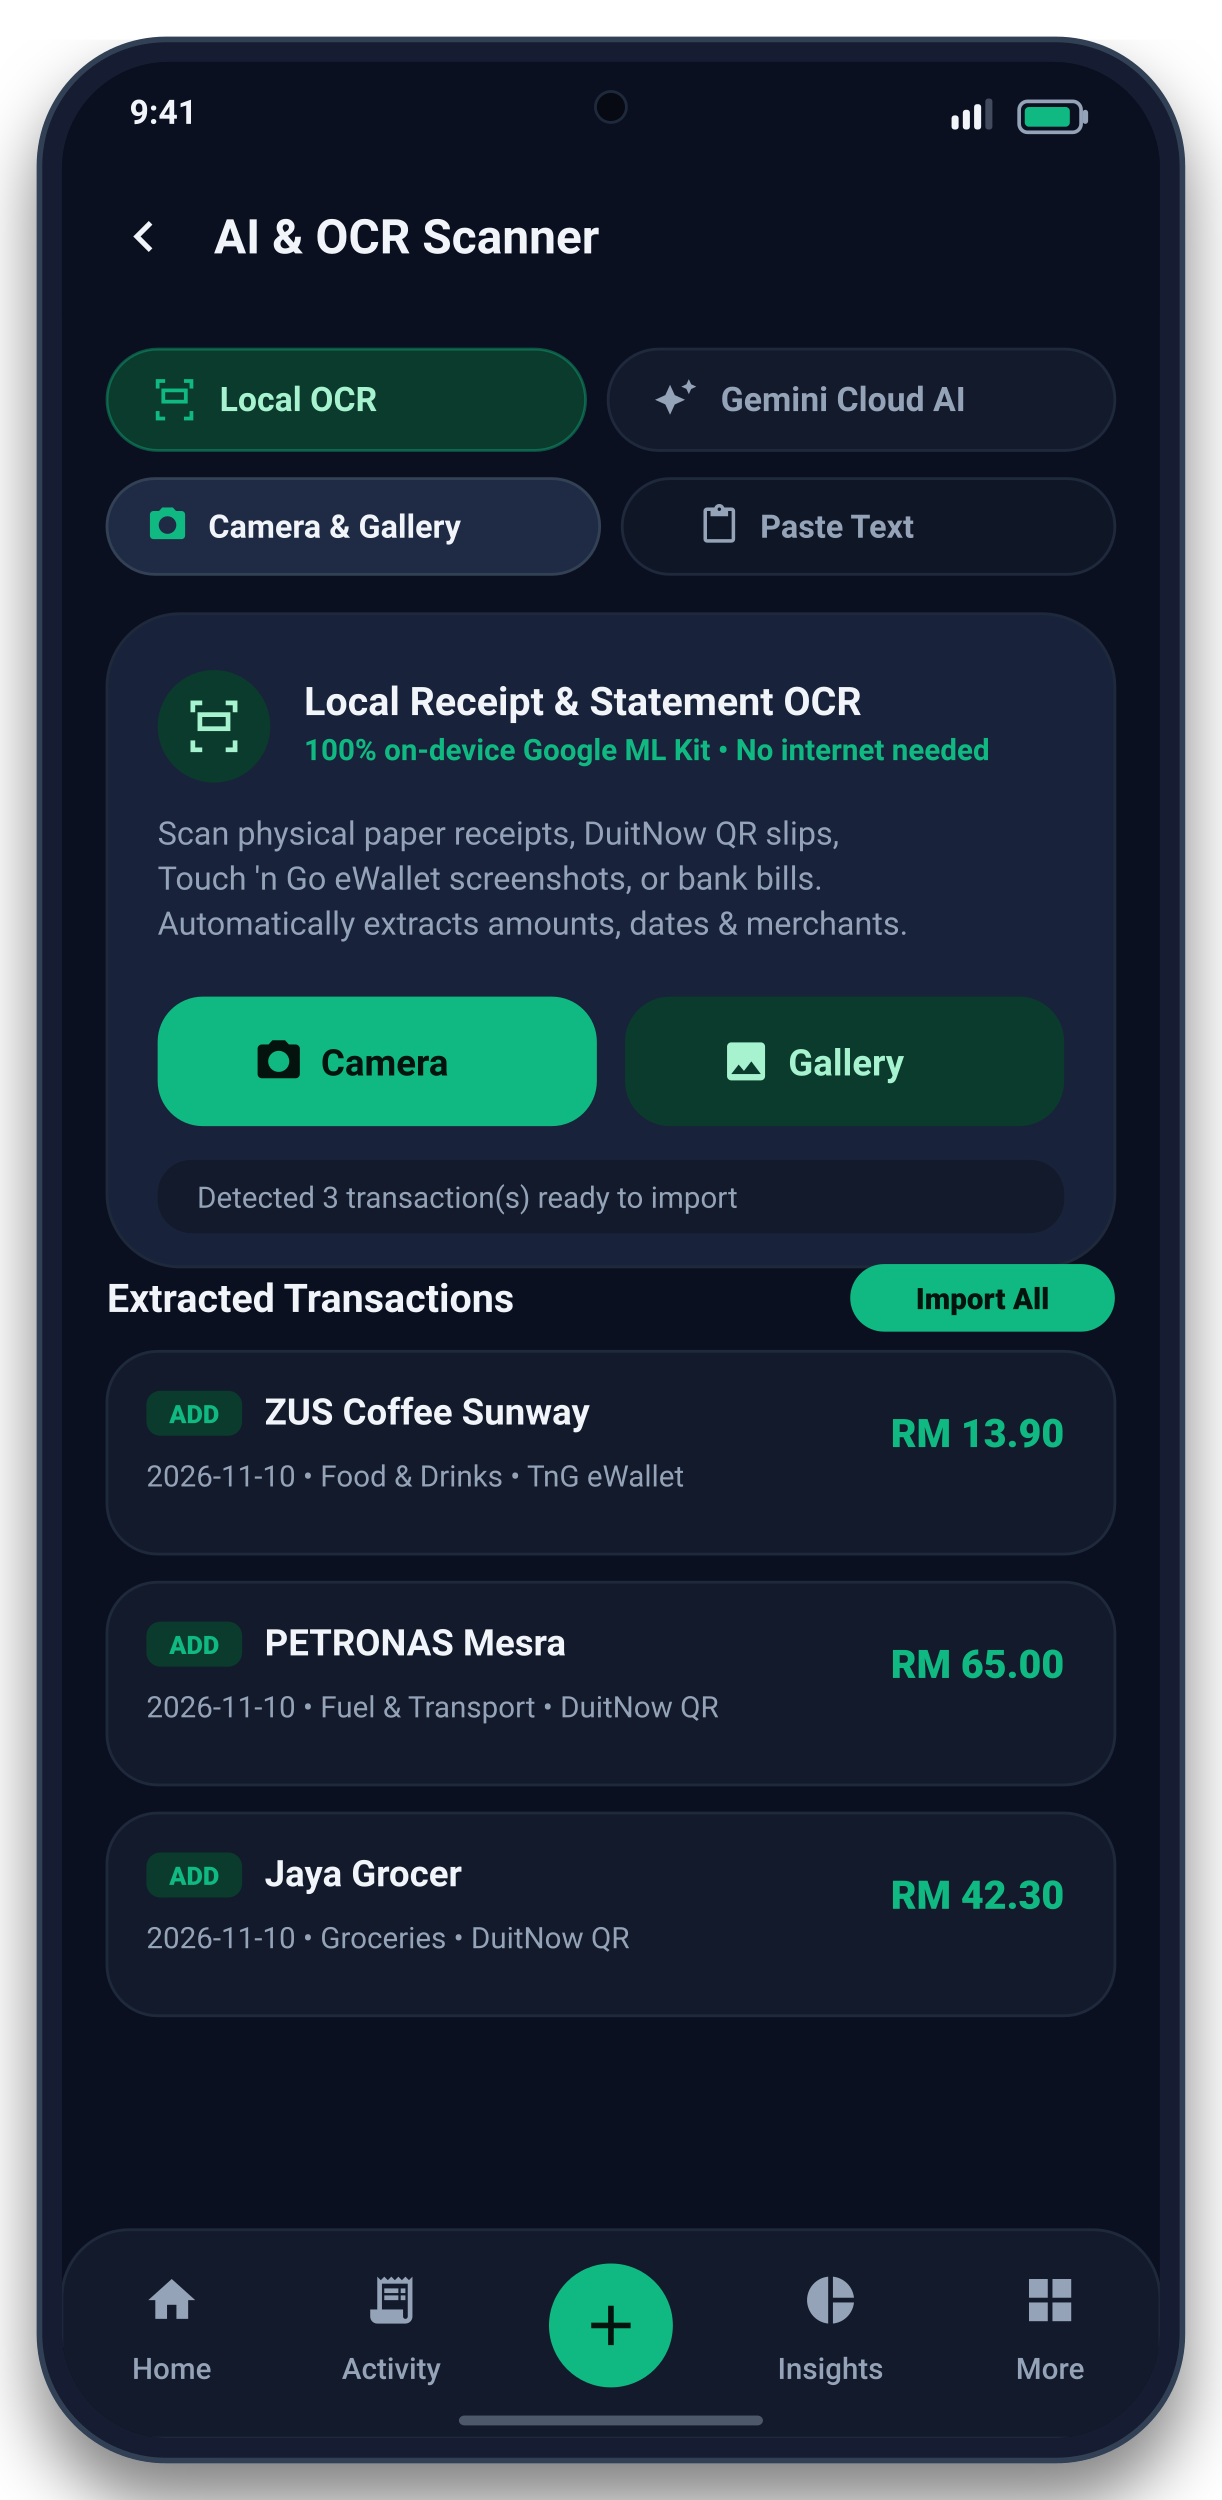
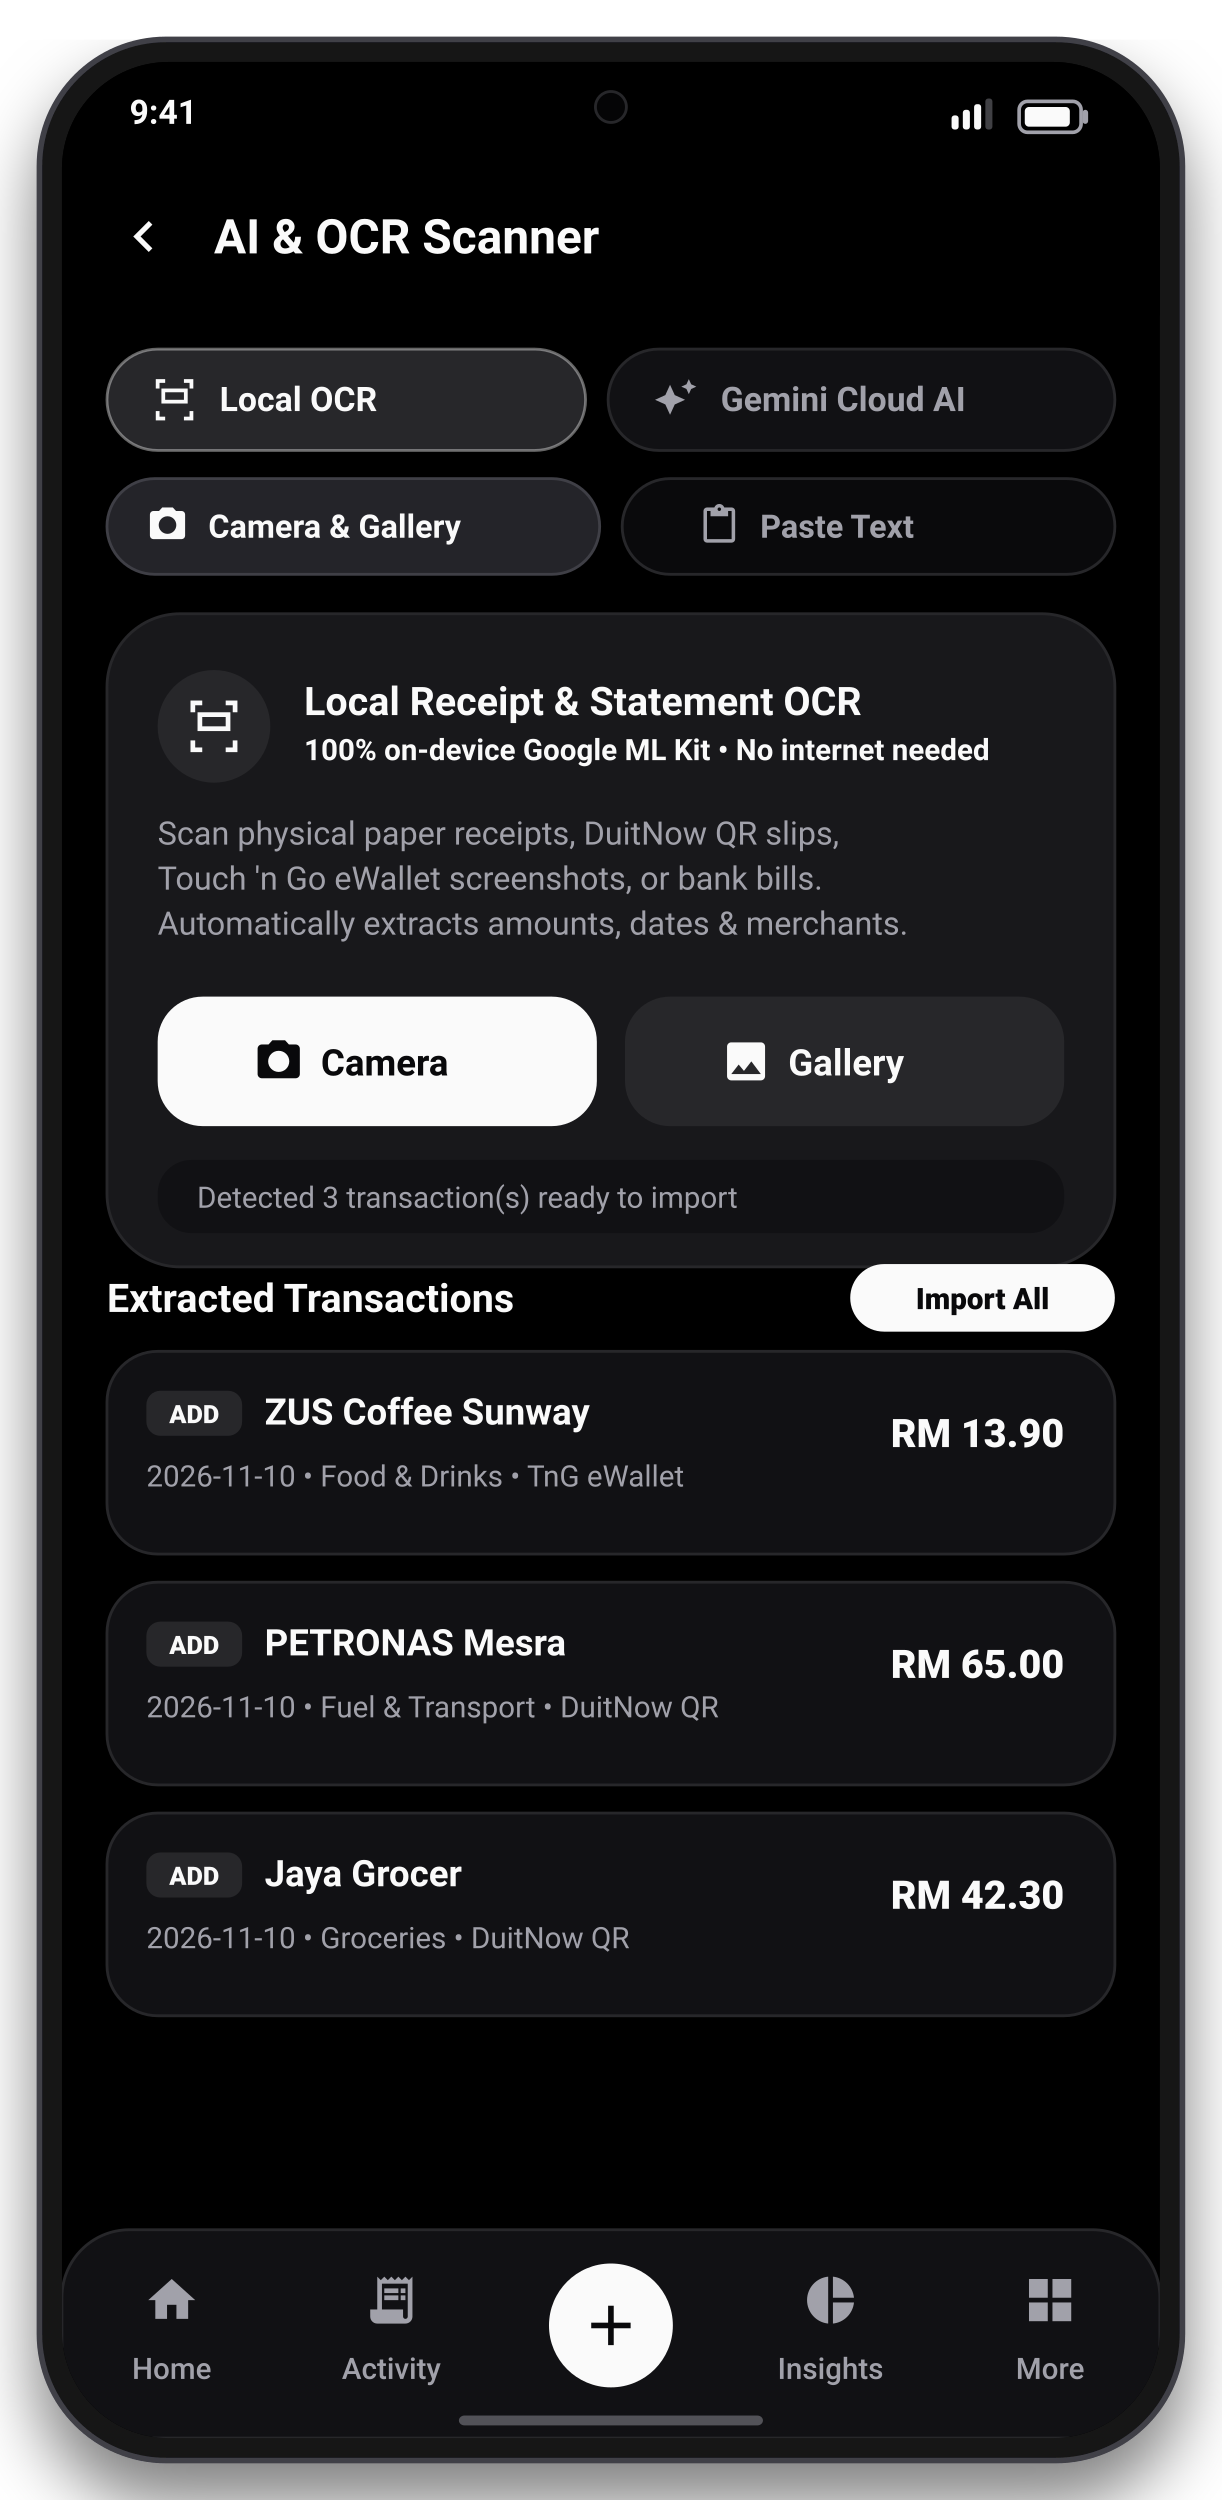
<svg xmlns="http://www.w3.org/2000/svg" viewBox="0 0 434 888" width="434" height="888">
  <defs>
    <clipPath id="screenClip">
      <rect x="22" y="22" width="390" height="844" rx="38" />
    </clipPath>
    <filter id="dropShadow" x="-10%" y="-10%" width="120%" height="120%">
      <feDropShadow dx="0" dy="14" stdDeviation="12" flood-color="#000000" flood-opacity="0.5" />
    </filter>
    <style>
      text { font-family: -apple-system, BlinkMacSystemFont, 'Segoe UI', Roboto, Helvetica, Arial, sans-serif; }
    </style>
  </defs>
-   <rect x="14" y="14" width="406" height="860" rx="45" fill="#171E30" stroke="#334155" stroke-width="2" filter="url(#dropShadow)" />
+   <rect x="14" y="14" width="406" height="860" rx="45" fill="#141416" stroke="#3F3F46" stroke-width="2" filter="url(#dropShadow)" />
  <g clip-path="url(#screenClip)">
-     <rect x="22" y="22" width="390" height="844" fill="#0B1020" />
-     <rect x="22" y="22" width="390" height="34" fill="#0B1020" />
-     <text x="46" y="44" fill="#F1F5F9" font-size="12" font-weight="700">9:41</text>
+     <rect x="22" y="22" width="390" height="844" fill="#000000" />
+     <rect x="22" y="22" width="390" height="34" fill="#000000" />
+     <text x="46" y="44" fill="#FAFAFA" font-size="12" font-weight="700">9:41</text>
    <g transform="translate(338, 34)">
-       <rect x="0" y="7" width="2.5" height="5" rx="1" fill="#F1F5F9" />
-       <rect x="4" y="5" width="2.5" height="7" rx="1" fill="#F1F5F9" />
-       <rect x="8" y="3" width="2.5" height="9" rx="1" fill="#F1F5F9" />
-       <rect x="12" y="1" width="2.5" height="11" rx="1" fill="#94A3B8" opacity="0.4" />
-       <rect x="24" y="2" width="22" height="11" rx="3" fill="none" stroke="#94A3B8" stroke-width="1.3" />
-       <rect x="26" y="4" width="16" height="7" rx="1.5" fill="#10B981" />
-       <rect x="46.5" y="5" width="2" height="5" rx="1" fill="#94A3B8" />
+       <rect x="0" y="7" width="2.5" height="5" rx="1" fill="#FAFAFA" />
+       <rect x="4" y="5" width="2.5" height="7" rx="1" fill="#FAFAFA" />
+       <rect x="8" y="3" width="2.5" height="9" rx="1" fill="#FAFAFA" />
+       <rect x="12" y="1" width="2.5" height="11" rx="1" fill="#A1A1AA" opacity="0.4" />
+       <rect x="24" y="2" width="22" height="11" rx="3" fill="none" stroke="#A1A1AA" stroke-width="1.3" />
+       <rect x="26" y="4" width="16" height="7" rx="1.5" fill="#FAFAFA" />
+       <rect x="46.5" y="5" width="2" height="5" rx="1" fill="#A1A1AA" />
    </g>
-     <rect x="22" y="56" width="390" height="56" fill="#0B1020" />
+     <rect x="22" y="56" width="390" height="56" fill="#000000" />
    <svg x="40" y="73" width="22" height="22" viewBox="0 0 24 24">
-       <path fill="#F1F5F9" d="M15.41 7.41L14 6l-6 6 6 6 1.41-1.41L10.83 12z" />
+       <path fill="#FAFAFA" d="M15.41 7.41L14 6l-6 6 6 6 1.41-1.41L10.83 12z" />
    </svg>
-     <text x="76" y="90" fill="#F1F5F9" font-size="17" font-weight="700">AI &amp; OCR Scanner</text>
-     <rect x="38" y="124" width="170" height="36" rx="18" fill="#0B3B2C" stroke="#10B981" stroke-opacity="0.4" stroke-width="1" />
+     <text x="76" y="90" fill="#FAFAFA" font-size="17" font-weight="700">AI &amp; OCR Scanner</text>
+     <rect x="38" y="124" width="170" height="36" rx="18" fill="#27272A" stroke="#FAFAFA" stroke-opacity="0.4" stroke-width="1" />
    <svg x="54" y="134" width="16" height="16" viewBox="0 0 24 24">
-       <path fill="#10B981" d="M7 3H4v3H2V1h5v2zm15 3V1h-5v2h3v3h2zM7 21H4v-3H2v5h5v-2zm13-3v3h-3v2h5v-5h-2zm-1-4H5V6h14v8zm-2-6H7v4h10V8z" />
+       <path fill="#FAFAFA" d="M7 3H4v3H2V1h5v2zm15 3V1h-5v2h3v3h2zM7 21H4v-3H2v5h5v-2zm13-3v3h-3v2h5v-5h-2zm-1-4H5V6h14v8zm-2-6H7v4h10V8z" />
    </svg>
-     <text x="78" y="146" fill="#A7F3D0" font-size="12" font-weight="700">Local OCR</text>
-     <rect x="216" y="124" width="180" height="36" rx="18" fill="#121A2B" stroke="#1E293B" stroke-width="1" />
+     <text x="78" y="146" fill="#FAFAFA" font-size="12" font-weight="700">Local OCR</text>
+     <rect x="216" y="124" width="180" height="36" rx="18" fill="#111114" stroke="#27272A" stroke-width="1" />
    <svg x="232" y="134" width="16" height="16" viewBox="0 0 24 24">
-       <path fill="#94A3B8" d="M19 9l1.25-2.75L23 5l-2.75-1.25L19 1l-1.25 2.75L15 5l2.75 1.25L19 9zm-7.5.5L9 4 6.5 9.5 1 12l5.5 2.5L9 20l2.5-5.5L17 12l-5.5-2.5z" />
+       <path fill="#A1A1AA" d="M19 9l1.25-2.75L23 5l-2.75-1.25L19 1l-1.25 2.75L15 5l2.75 1.25L19 9zm-7.5.5L9 4 6.5 9.5 1 12l5.5 2.5L9 20l2.5-5.5L17 12l-5.5-2.5z" />
    </svg>
-     <text x="256" y="146" fill="#94A3B8" font-size="12" font-weight="700">Gemini Cloud AI</text>
-     <rect x="38" y="170" width="175" height="34" rx="17" fill="#1F2A44" stroke="#334155" stroke-width="1" />
+     <text x="256" y="146" fill="#A1A1AA" font-size="12" font-weight="700">Gemini Cloud AI</text>
+     <rect x="38" y="170" width="175" height="34" rx="17" fill="#242429" stroke="#3F3F46" stroke-width="1" />
    <svg x="52" y="179" width="15" height="15" viewBox="0 0 24 24">
-       <path fill="#10B981" d="M9 2L7.17 4H4c-1.1 0-2 .9-2 2v12c0 1.1.9 2 2 2h16c1.1 0 2-.9 2-2V6c0-1.1-.9-2-2-2h-3.17L15 2H9zm3 15c-2.76 0-5-2.24-5-5s2.24-5 5-5 5 2.24 5 5-2.24 5-5 5z" />
+       <path fill="#FAFAFA" d="M9 2L7.17 4H4c-1.1 0-2 .9-2 2v12c0 1.1.9 2 2 2h16c1.1 0 2-.9 2-2V6c0-1.1-.9-2-2-2h-3.17L15 2H9zm3 15c-2.76 0-5-2.24-5-5s2.24-5 5-5 5 2.24 5 5-2.24 5-5 5z" />
    </svg>
-     <text x="74" y="191" fill="#F1F5F9" font-size="11.5" font-weight="700">Camera &amp; Gallery</text>
-     <rect x="221" y="170" width="175" height="34" rx="17" fill="#0F1626" stroke="#1E293B" stroke-width="1" />
+     <text x="74" y="191" fill="#FAFAFA" font-size="11.5" font-weight="700">Camera &amp; Gallery</text>
+     <rect x="221" y="170" width="175" height="34" rx="17" fill="#0A0A0C" stroke="#27272A" stroke-width="1" />
    <svg x="248" y="179" width="15" height="15" viewBox="0 0 24 24">
-       <path fill="#94A3B8" d="M19 2h-4.18C14.4.84 13.3 0 12 0c-1.3 0-2.4.84-2.82 2H5c-1.1 0-2 .9-2 2v16c0 1.1.9 2 2 2h14c1.1 0 2-.9 2-2V4c0-1.1-.9-2-2-2zm-7 0c.55 0 1 .45 1 1s-.45 1-1 1-1-.45-1-1 .45-1 1-1zm7 18H5V4h2v3h10V4h2v16z" />
+       <path fill="#A1A1AA" d="M19 2h-4.18C14.4.84 13.3 0 12 0c-1.3 0-2.4.84-2.82 2H5c-1.1 0-2 .9-2 2v16c0 1.1.9 2 2 2h14c1.1 0 2-.9 2-2V4c0-1.1-.9-2-2-2zm-7 0c.55 0 1 .45 1 1s-.45 1-1 1-1-.45-1-1 .45-1 1-1zm7 18H5V4h2v3h10V4h2v16z" />
    </svg>
-     <text x="270" y="191" fill="#94A3B8" font-size="11.5" font-weight="700">Paste Text</text>
-     <rect x="38" y="218" width="358" height="232" rx="26" fill="#18223A" stroke="#1E293B" stroke-width="1" />
-     <circle cx="76" cy="258" r="20" fill="#0B3B2C" />
+     <text x="270" y="191" fill="#A1A1AA" font-size="11.5" font-weight="700">Paste Text</text>
+     <rect x="38" y="218" width="358" height="232" rx="26" fill="#18181B" stroke="#27272A" stroke-width="1" />
+     <circle cx="76" cy="258" r="20" fill="#27272A" />
    <svg x="66" y="248" width="20" height="20" viewBox="0 0 24 24">
-       <path fill="#A7F3D0" d="M7 3H4v3H2V1h5v2zm15 3V1h-5v2h3v3h2zM7 21H4v-3H2v5h5v-2zm13-3v3h-3v2h5v-5h-2zm-1-4H5V6h14v8zm-2-6H7v4h10V8z" />
+       <path fill="#FAFAFA" d="M7 3H4v3H2V1h5v2zm15 3V1h-5v2h3v3h2zM7 21H4v-3H2v5h5v-2zm13-3v3h-3v2h5v-5h-2zm-1-4H5V6h14v8zm-2-6H7v4h10V8z" />
    </svg>
-     <text x="108" y="254" fill="#F1F5F9" font-size="14" font-weight="700">Local Receipt &amp; Statement OCR</text>
-     <text x="108" y="270" fill="#10B981" font-size="10.5" font-weight="600">100% on-device Google ML Kit • No internet needed</text>
-     <text x="56" y="300" fill="#94A3B8" font-size="11.5">Scan physical paper receipts, DuitNow QR slips,</text>
-     <text x="56" y="316" fill="#94A3B8" font-size="11.5">Touch 'n Go eWallet screenshots, or bank bills.</text>
-     <text x="56" y="332" fill="#94A3B8" font-size="11.5">Automatically extracts amounts, dates &amp; merchants.</text>
-     <rect x="56" y="354" width="156" height="46" rx="16" fill="#10B981" />
+     <text x="108" y="254" fill="#FAFAFA" font-size="14" font-weight="700">Local Receipt &amp; Statement OCR</text>
+     <text x="108" y="270" fill="#FAFAFA" font-size="10.5" font-weight="600">100% on-device Google ML Kit • No internet needed</text>
+     <text x="56" y="300" fill="#A1A1AA" font-size="11.5">Scan physical paper receipts, DuitNow QR slips,</text>
+     <text x="56" y="316" fill="#A1A1AA" font-size="11.5">Touch 'n Go eWallet screenshots, or bank bills.</text>
+     <text x="56" y="332" fill="#A1A1AA" font-size="11.5">Automatically extracts amounts, dates &amp; merchants.</text>
+     <rect x="56" y="354" width="156" height="46" rx="16" fill="#FAFAFA" />
    <svg x="90" y="368" width="18" height="18" viewBox="0 0 24 24">
-       <path fill="#04130D" d="M9 2L7.17 4H4c-1.1 0-2 .9-2 2v12c0 1.1.9 2 2 2h16c1.1 0 2-.9 2-2V6c0-1.1-.9-2-2-2h-3.17L15 2H9zm3 15c-2.76 0-5-2.24-5-5s2.24-5 5-5 5 2.24 5 5-2.24 5-5 5z" />
+       <path fill="#09090B" d="M9 2L7.17 4H4c-1.1 0-2 .9-2 2v12c0 1.1.9 2 2 2h16c1.1 0 2-.9 2-2V6c0-1.1-.9-2-2-2h-3.17L15 2H9zm3 15c-2.76 0-5-2.24-5-5s2.24-5 5-5 5 2.24 5 5-2.24 5-5 5z" />
    </svg>
-     <text x="114" y="382" fill="#04130D" font-size="13" font-weight="700">Camera</text>
-     <rect x="222" y="354" width="156" height="46" rx="16" fill="#0B3B2C" />
+     <text x="114" y="382" fill="#09090B" font-size="13" font-weight="700">Camera</text>
+     <rect x="222" y="354" width="156" height="46" rx="16" fill="#27272A" />
    <svg x="256" y="368" width="18" height="18" viewBox="0 0 24 24">
-       <path fill="#A7F3D0" d="M21 19V5c0-1.1-.9-2-2-2H5c-1.1 0-2 .9-2 2v14c0 1.1.9 2 2 2h14c1.1 0 2-.9 2-2zM8.5 13.5l2.5 3.01L14.5 12l4.5 6H5l3.5-4.5z" />
+       <path fill="#FAFAFA" d="M21 19V5c0-1.1-.9-2-2-2H5c-1.1 0-2 .9-2 2v14c0 1.1.9 2 2 2h14c1.1 0 2-.9 2-2zM8.5 13.5l2.5 3.01L14.5 12l4.5 6H5l3.5-4.5z" />
    </svg>
-     <text x="280" y="382" fill="#A7F3D0" font-size="13" font-weight="700">Gallery</text>
-     <rect x="56" y="412" width="322" height="26" rx="12" fill="#121A2B" />
-     <text x="70" y="429" fill="#94A3B8" font-size="10.5">Detected 3 transaction(s) ready to import</text>
-     <text x="38" y="466" fill="#F1F5F9" font-size="14" font-weight="700">Extracted Transactions</text>
-     <rect x="302" y="449" width="94" height="24" rx="12" fill="#10B981" />
-     <text x="349" y="465" text-anchor="middle" fill="#04130D" font-size="10.5" font-weight="800">Import All</text>
-     <rect x="38" y="480" width="358" height="72" rx="18" fill="#121A2B" stroke="#1E293B" stroke-width="1" />
-     <rect x="52" y="494" width="34" height="16" rx="5" fill="#0B3B2C" />
-     <text x="69" y="505.5" text-anchor="middle" fill="#10B981" font-size="9" font-weight="800">ADD</text>
-     <text x="94" y="506" fill="#F1F5F9" font-size="13" font-weight="700">ZUS Coffee Sunway</text>
-     <text x="52" y="528" fill="#94A3B8" font-size="10.5">2026-11-10 • Food &amp; Drinks • TnG eWallet</text>
-     <text x="378" y="514" text-anchor="end" fill="#10B981" font-size="14" font-weight="800">RM 13.90</text>
-     <rect x="38" y="562" width="358" height="72" rx="18" fill="#121A2B" stroke="#1E293B" stroke-width="1" />
-     <rect x="52" y="576" width="34" height="16" rx="5" fill="#0B3B2C" />
-     <text x="69" y="587.5" text-anchor="middle" fill="#10B981" font-size="9" font-weight="800">ADD</text>
-     <text x="94" y="588" fill="#F1F5F9" font-size="13" font-weight="700">PETRONAS Mesra</text>
-     <text x="52" y="610" fill="#94A3B8" font-size="10.5">2026-11-10 • Fuel &amp; Transport • DuitNow QR</text>
-     <text x="378" y="596" text-anchor="end" fill="#10B981" font-size="14" font-weight="800">RM 65.00</text>
-     <rect x="38" y="644" width="358" height="72" rx="18" fill="#121A2B" stroke="#1E293B" stroke-width="1" />
-     <rect x="52" y="658" width="34" height="16" rx="5" fill="#0B3B2C" />
-     <text x="69" y="669.5" text-anchor="middle" fill="#10B981" font-size="9" font-weight="800">ADD</text>
-     <text x="94" y="670" fill="#F1F5F9" font-size="13" font-weight="700">Jaya Grocer</text>
-     <text x="52" y="692" fill="#94A3B8" font-size="10.5">2026-11-10 • Groceries • DuitNow QR</text>
-     <text x="378" y="678" text-anchor="end" fill="#10B981" font-size="14" font-weight="800">RM 42.30</text>
-     <path d="M 22,816 A 24,24 0 0 1 46,792 L 388,792 A 24,24 0 0 1 412,816 L 412,866 L 22,866 Z" fill="#121A2B" stroke="#1E293B" stroke-width="1" />
+     <text x="280" y="382" fill="#FAFAFA" font-size="13" font-weight="700">Gallery</text>
+     <rect x="56" y="412" width="322" height="26" rx="12" fill="#111114" />
+     <text x="70" y="429" fill="#A1A1AA" font-size="10.5">Detected 3 transaction(s) ready to import</text>
+     <text x="38" y="466" fill="#FAFAFA" font-size="14" font-weight="700">Extracted Transactions</text>
+     <rect x="302" y="449" width="94" height="24" rx="12" fill="#FAFAFA" />
+     <text x="349" y="465" text-anchor="middle" fill="#09090B" font-size="10.5" font-weight="800">Import All</text>
+     <rect x="38" y="480" width="358" height="72" rx="18" fill="#111114" stroke="#27272A" stroke-width="1" />
+     <rect x="52" y="494" width="34" height="16" rx="5" fill="#27272A" />
+     <text x="69" y="505.5" text-anchor="middle" fill="#FAFAFA" font-size="9" font-weight="800">ADD</text>
+     <text x="94" y="506" fill="#FAFAFA" font-size="13" font-weight="700">ZUS Coffee Sunway</text>
+     <text x="52" y="528" fill="#A1A1AA" font-size="10.5">2026-11-10 • Food &amp; Drinks • TnG eWallet</text>
+     <text x="378" y="514" text-anchor="end" fill="#FAFAFA" font-size="14" font-weight="800">RM 13.90</text>
+     <rect x="38" y="562" width="358" height="72" rx="18" fill="#111114" stroke="#27272A" stroke-width="1" />
+     <rect x="52" y="576" width="34" height="16" rx="5" fill="#27272A" />
+     <text x="69" y="587.5" text-anchor="middle" fill="#FAFAFA" font-size="9" font-weight="800">ADD</text>
+     <text x="94" y="588" fill="#FAFAFA" font-size="13" font-weight="700">PETRONAS Mesra</text>
+     <text x="52" y="610" fill="#A1A1AA" font-size="10.5">2026-11-10 • Fuel &amp; Transport • DuitNow QR</text>
+     <text x="378" y="596" text-anchor="end" fill="#FAFAFA" font-size="14" font-weight="800">RM 65.00</text>
+     <rect x="38" y="644" width="358" height="72" rx="18" fill="#111114" stroke="#27272A" stroke-width="1" />
+     <rect x="52" y="658" width="34" height="16" rx="5" fill="#27272A" />
+     <text x="69" y="669.5" text-anchor="middle" fill="#FAFAFA" font-size="9" font-weight="800">ADD</text>
+     <text x="94" y="670" fill="#FAFAFA" font-size="13" font-weight="700">Jaya Grocer</text>
+     <text x="52" y="692" fill="#A1A1AA" font-size="10.5">2026-11-10 • Groceries • DuitNow QR</text>
+     <text x="378" y="678" text-anchor="end" fill="#FAFAFA" font-size="14" font-weight="800">RM 42.30</text>
+     <path d="M 22,816 A 24,24 0 0 1 46,792 L 388,792 A 24,24 0 0 1 412,816 L 412,866 L 22,866 Z" fill="#111114" stroke="#27272A" stroke-width="1" />
    <svg x="51.0" y="807" width="20" height="20" viewBox="0 0 24 24">
-       <path fill="#94A3B8" d="M10 20v-6h4v6h5v-8h3L12 3 2 12h3v8z" />
+       <path fill="#A1A1AA" d="M10 20v-6h4v6h5v-8h3L12 3 2 12h3v8z" />
    </svg>
-     <text x="61.0" y="845" text-anchor="middle" fill="#94A3B8" font-size="10.5" font-weight="500">Home</text>
+     <text x="61.0" y="845" text-anchor="middle" fill="#A1A1AA" font-size="10.5" font-weight="500">Home</text>
    <svg x="129.0" y="807" width="20" height="20" viewBox="0 0 24 24">
-       <path fill="#94A3B8" d="M19.5 3.5L18 2l-1.5 1.5L15 2l-1.5 1.5L12 2l-1.5 1.5L9 2 7.5 3.5 6 2v14H3v3c0 1.66 1.34 3 3 3h12c1.66 0 3-1.34 3-3V2l-1.5 1.5zM19 19c0 .55-.45 1-1 1s-1-.45-1-1v-3H8V5h11v14zM9 7h6v2H9zm7 0h2v2h-2zm-7 3h6v2H9zm7 0h2v2h-2z" />
+       <path fill="#A1A1AA" d="M19.5 3.5L18 2l-1.5 1.5L15 2l-1.5 1.5L12 2l-1.5 1.5L9 2 7.5 3.5 6 2v14H3v3c0 1.66 1.34 3 3 3h12c1.66 0 3-1.34 3-3V2l-1.5 1.5zM19 19c0 .55-.45 1-1 1s-1-.45-1-1v-3H8V5h11v14zM9 7h6v2H9zm7 0h2v2h-2zm-7 3h6v2H9zm7 0h2v2h-2z" />
    </svg>
-     <text x="139.0" y="845" text-anchor="middle" fill="#94A3B8" font-size="10.5" font-weight="500">Activity</text>
-     <circle cx="217.0" cy="826" r="22" fill="#10B981" />
+     <text x="139.0" y="845" text-anchor="middle" fill="#A1A1AA" font-size="10.5" font-weight="500">Activity</text>
+     <circle cx="217.0" cy="826" r="22" fill="#FAFAFA" />
    <svg x="205.0" y="814" width="24" height="24" viewBox="0 0 24 24">
-       <path fill="#04130D" d="M19 13h-6v6h-2v-6H5v-2h6V5h2v6h6v2z" />
+       <path fill="#09090B" d="M19 13h-6v6h-2v-6H5v-2h6V5h2v6h6v2z" />
    </svg>
    <svg x="285.0" y="807" width="20" height="20" viewBox="0 0 24 24">
-       <path fill="#94A3B8" d="M11 2v20c-5.07-.5-9-4.79-9-10s3.93-9.5 9-10zm2.03 0v8.99H22c-.47-4.74-4.24-8.52-8.97-8.99zm0 11.01V22c4.74-.47 8.5-4.25 8.97-8.99h-8.97z" />
+       <path fill="#A1A1AA" d="M11 2v20c-5.07-.5-9-4.79-9-10s3.93-9.5 9-10zm2.03 0v8.99H22c-.47-4.74-4.24-8.52-8.97-8.99zm0 11.01V22c4.74-.47 8.5-4.25 8.97-8.99h-8.97z" />
    </svg>
-     <text x="295.0" y="845" text-anchor="middle" fill="#94A3B8" font-size="10.5" font-weight="500">Insights</text>
+     <text x="295.0" y="845" text-anchor="middle" fill="#A1A1AA" font-size="10.5" font-weight="500">Insights</text>
    <svg x="363.0" y="807" width="20" height="20" viewBox="0 0 24 24">
-       <path fill="#94A3B8" d="M3 3h8v8H3zm10 0h8v8h-8zM3 13h8v8H3zm10 0h8v8h-8z" />
+       <path fill="#A1A1AA" d="M3 3h8v8H3zm10 0h8v8h-8zM3 13h8v8H3zm10 0h8v8h-8z" />
    </svg>
-     <text x="373.0" y="845" text-anchor="middle" fill="#94A3B8" font-size="10.5" font-weight="500">More</text>
-     <rect x="163.0" y="858" width="108" height="3.5" rx="2" fill="#94A3B8" opacity="0.45" />
+     <text x="373.0" y="845" text-anchor="middle" fill="#A1A1AA" font-size="10.5" font-weight="500">More</text>
+     <rect x="163.0" y="858" width="108" height="3.5" rx="2" fill="#A1A1AA" opacity="0.45" />
  </g>
-   <circle cx="217" cy="38" r="5.5" fill="#070A12" stroke="#1E293B" stroke-width="1" />
+   <circle cx="217" cy="38" r="5.5" fill="#050506" stroke="#27272A" stroke-width="1" />
</svg>
